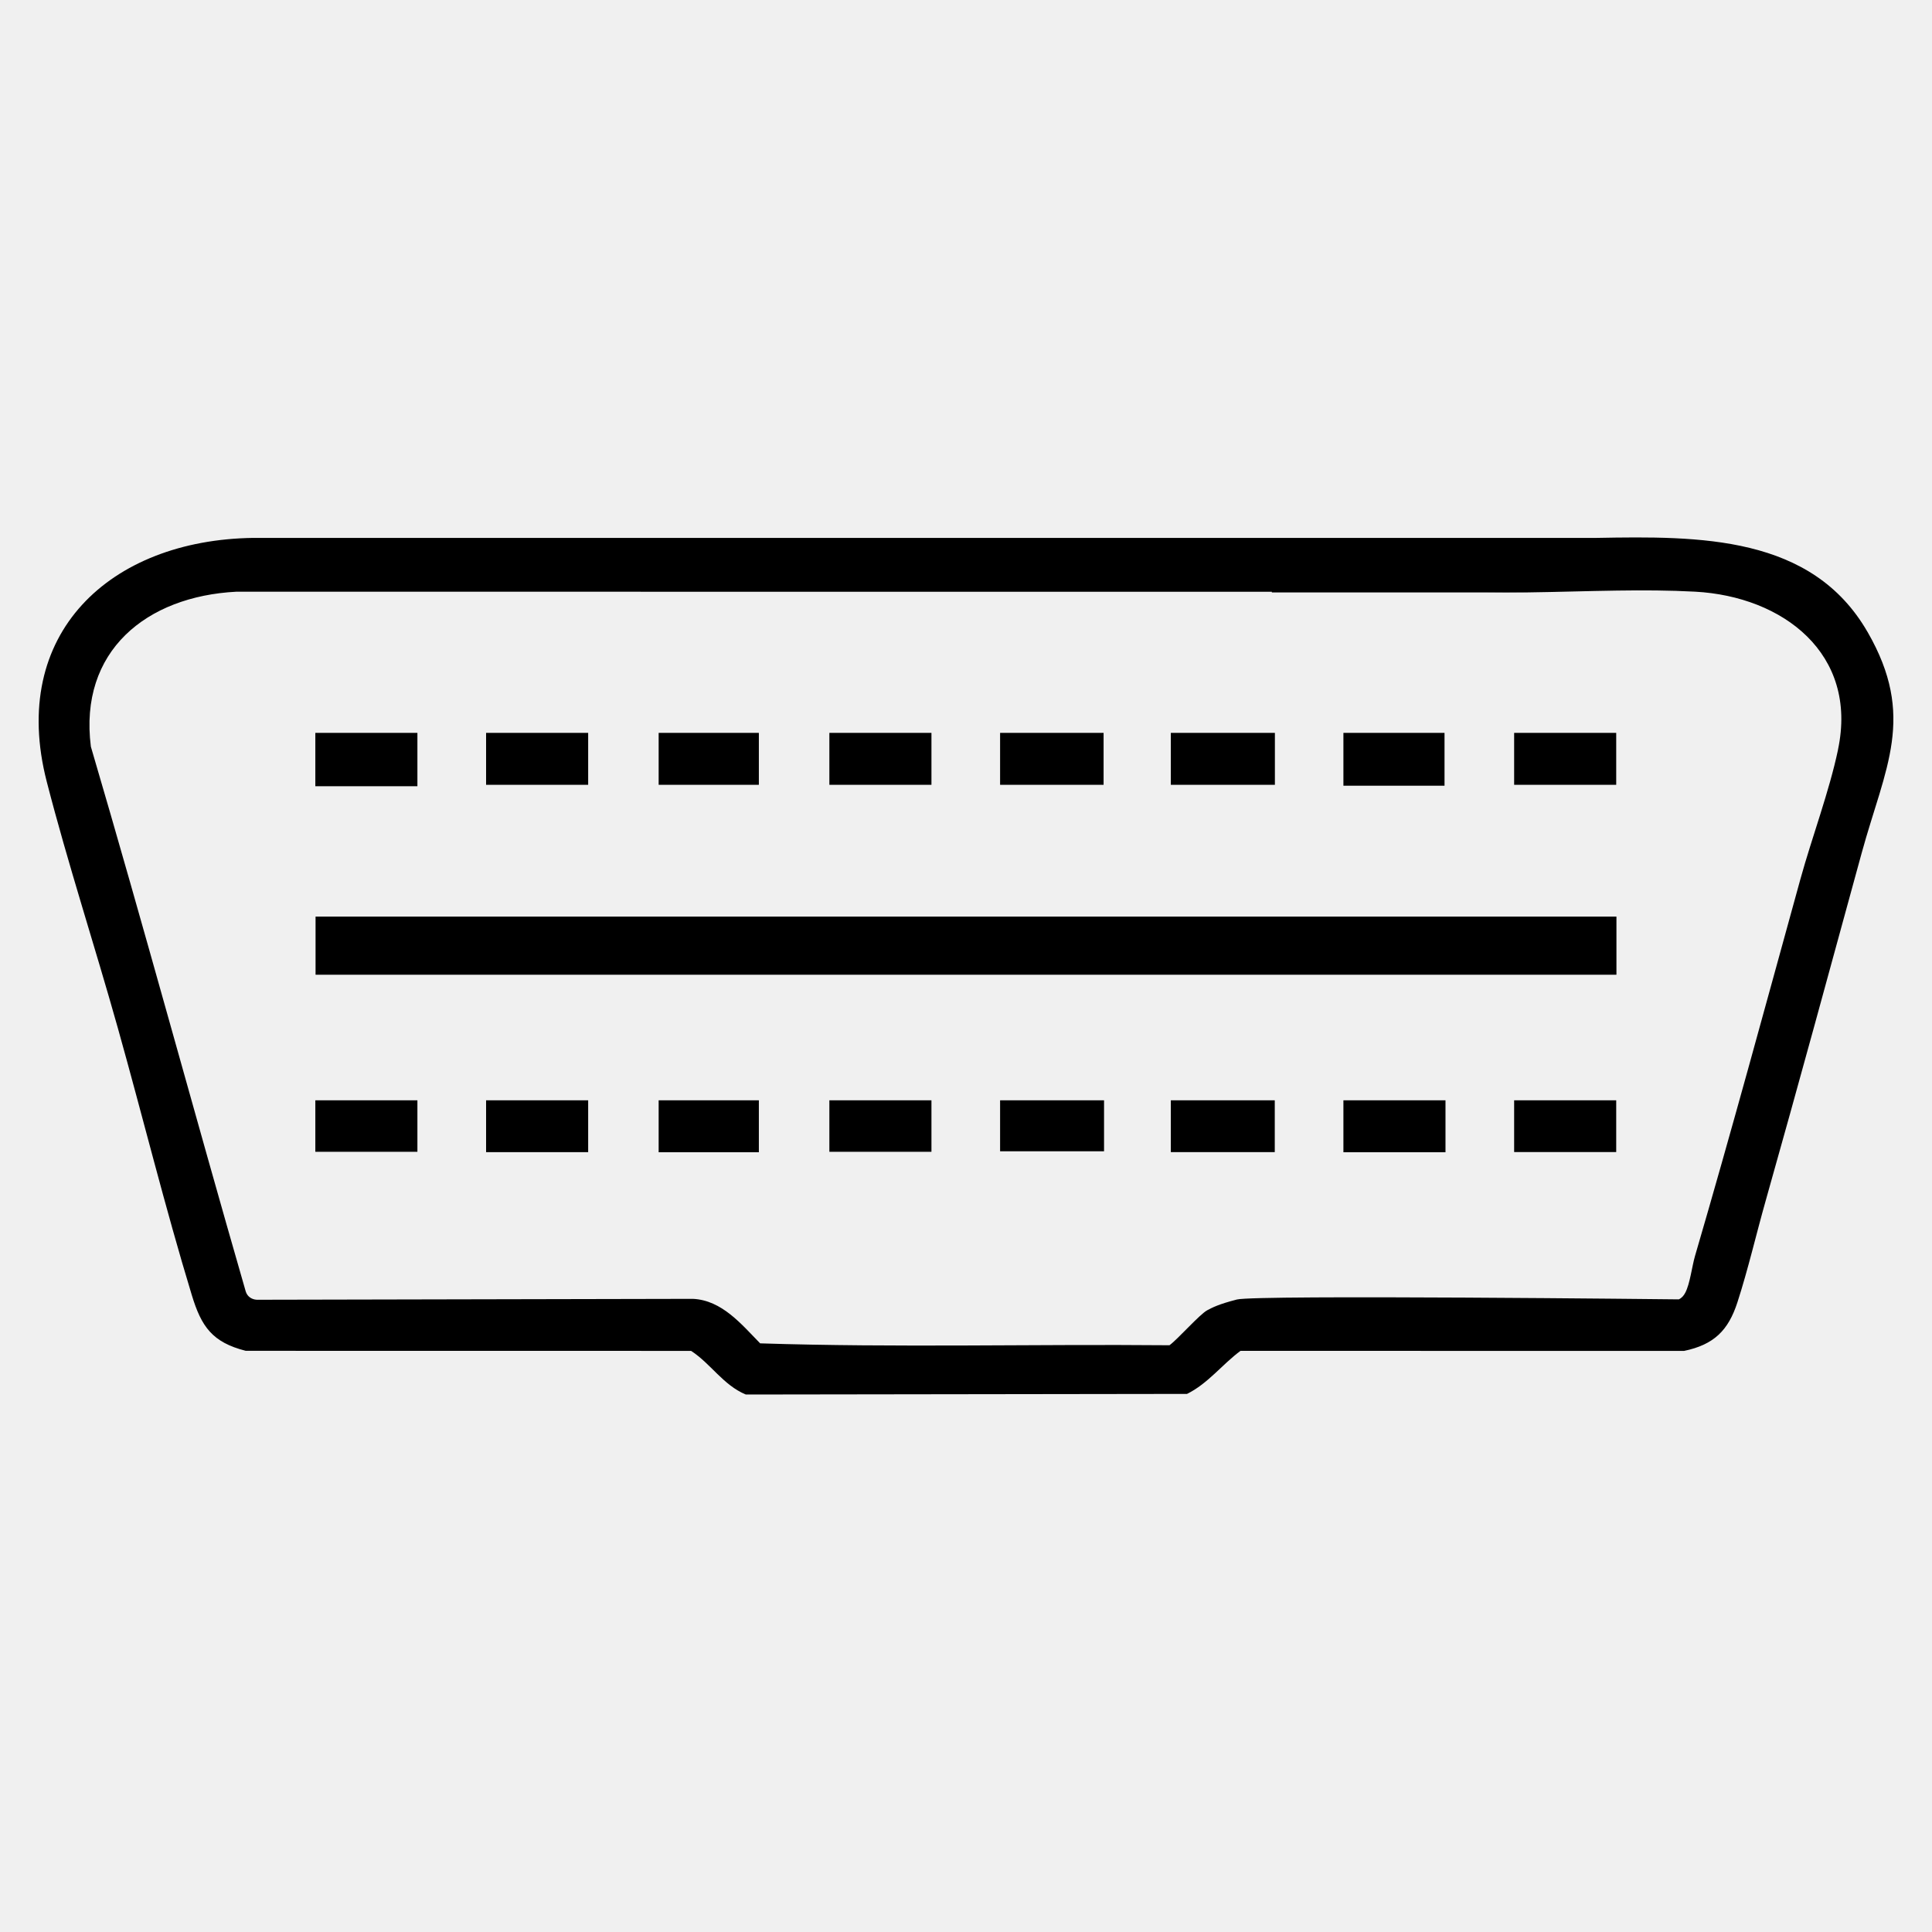
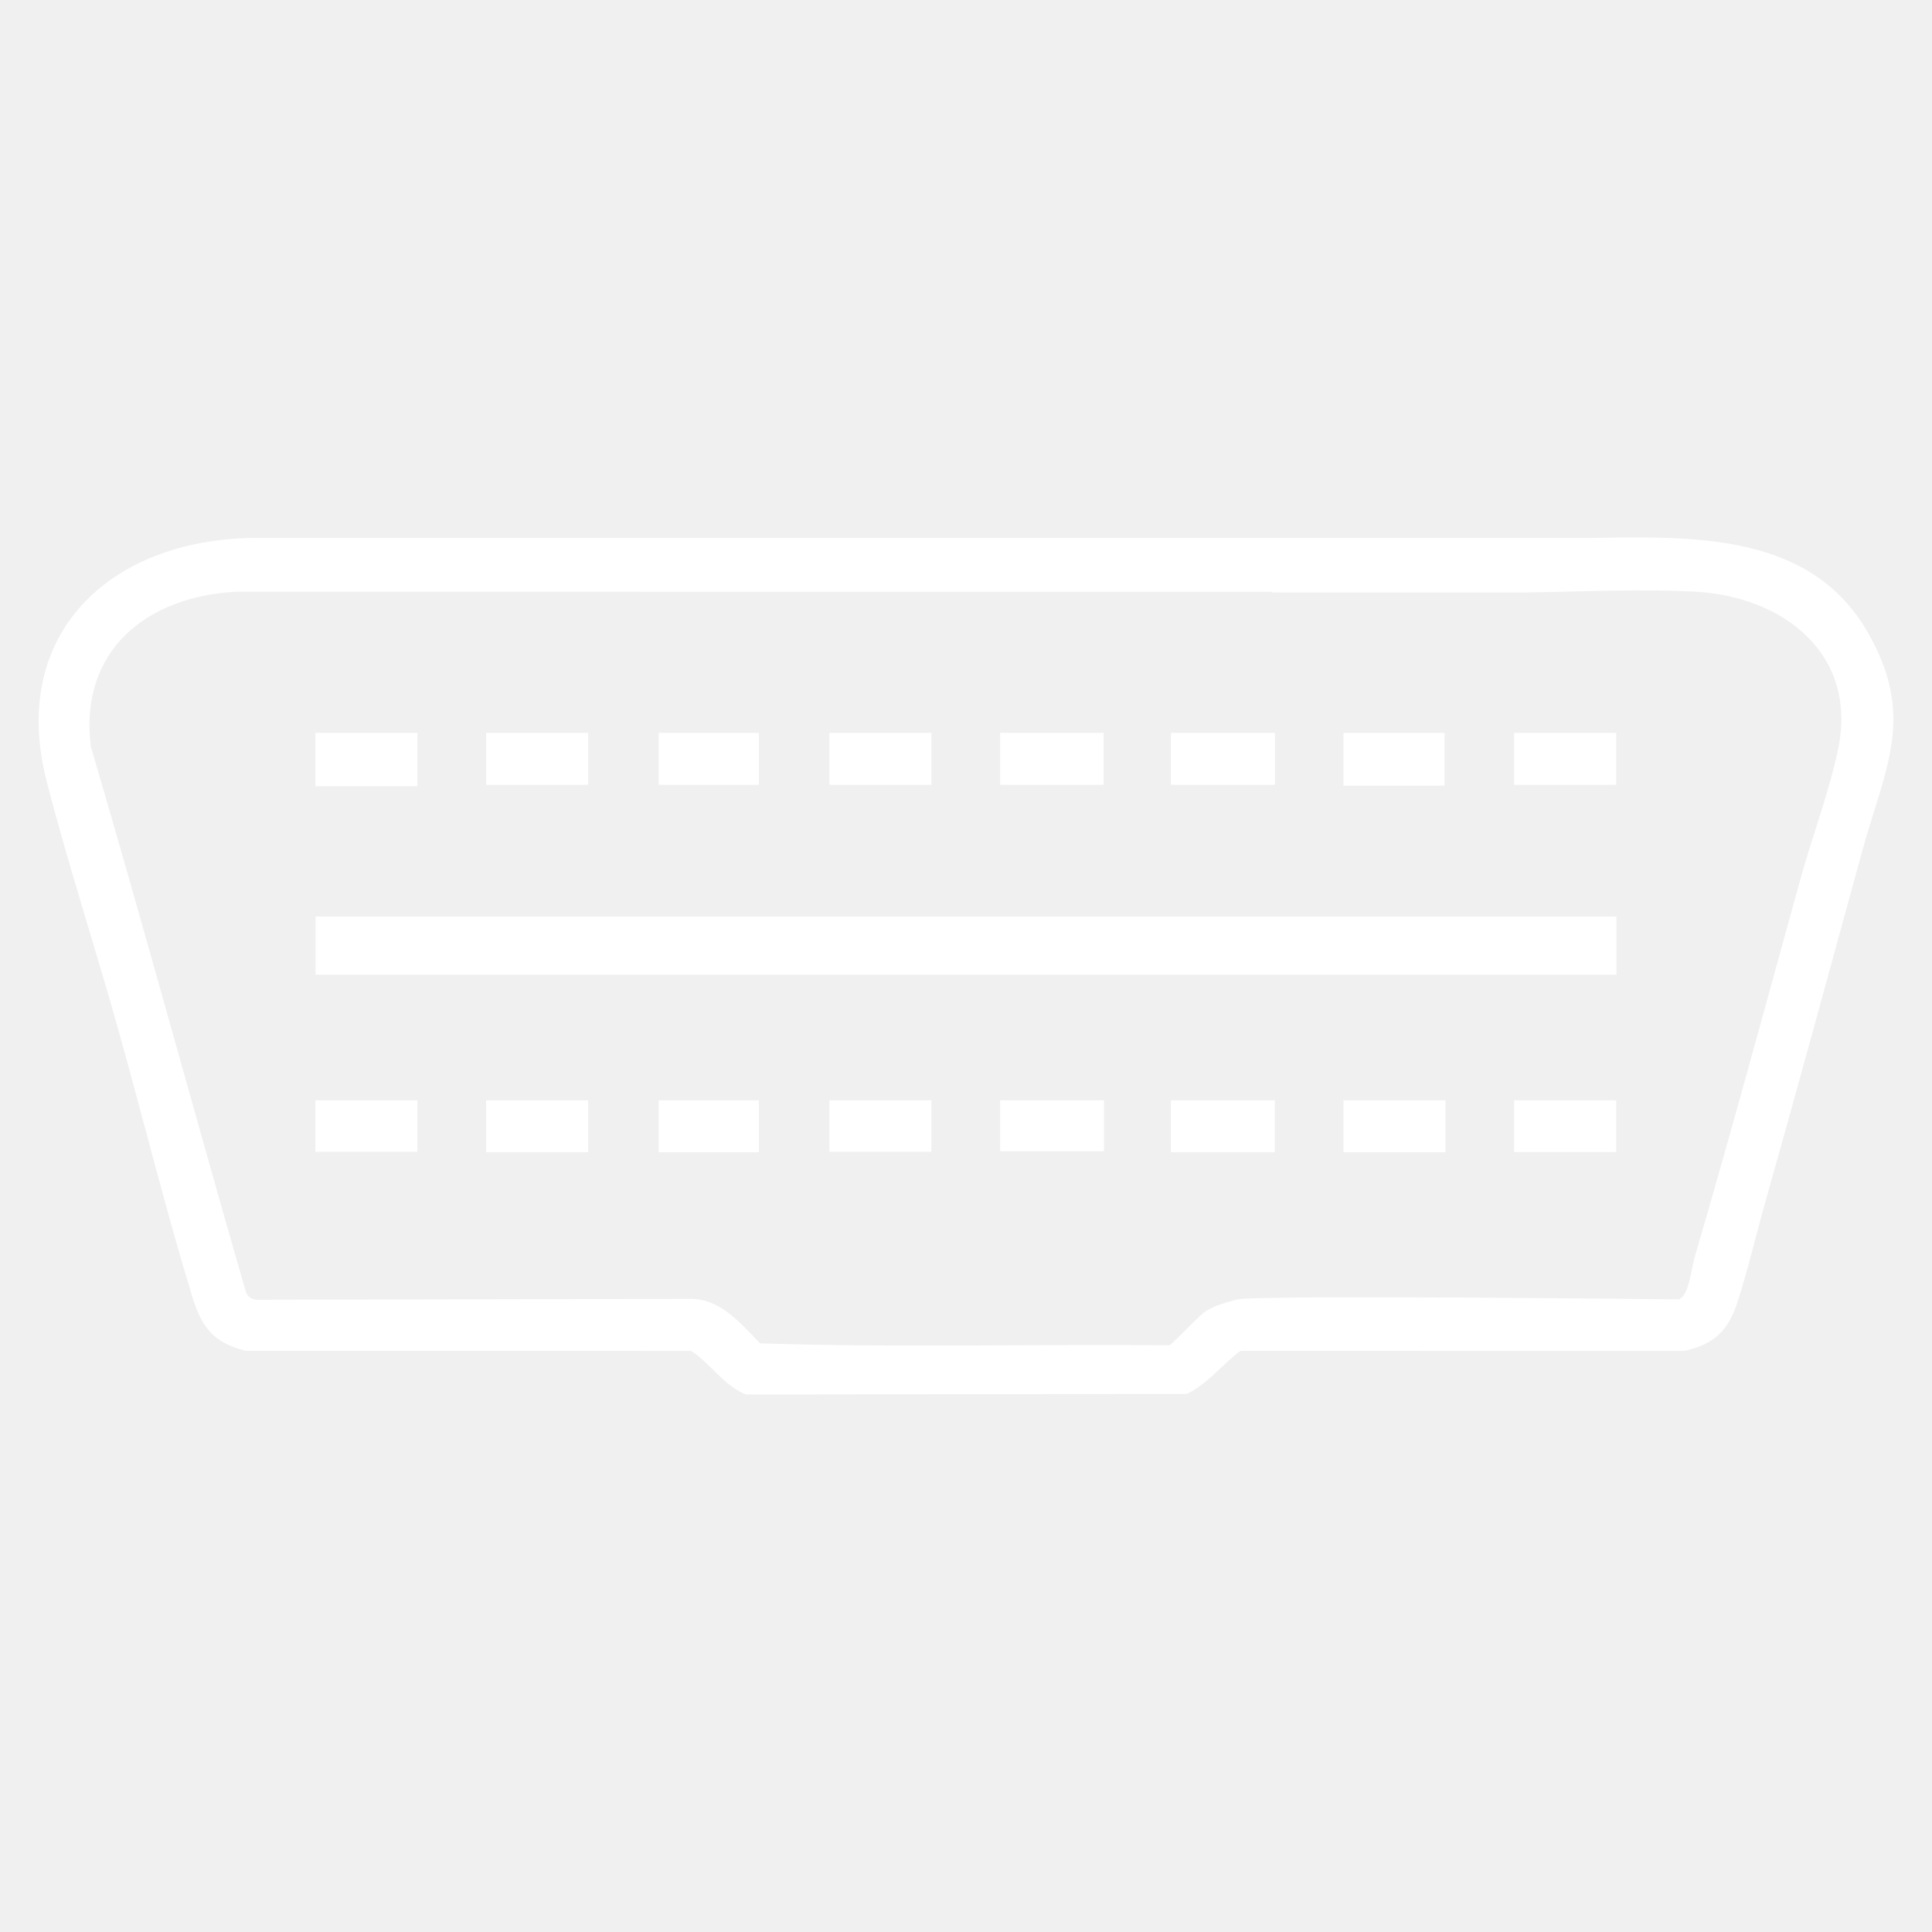
<svg xmlns="http://www.w3.org/2000/svg" id="Layer_1" version="1.1" viewBox="0 0 600 600">
-   <g>
+   <g fill="#FFFFFF">
    <path d="M579.97,196.25c-17.32-30.04-52.12-29.78-84.2-29.2H78.6c-44.39.62-75.93,29.66-64.09,75.67,6.56,25.46,14.92,51.02,22.07,76.49,7.72,27.48,14.67,55.7,23,83.04,2.97,9.75,6.34,14.62,16.74,17.26l138.31.02c6.12,3.98,9.98,10.64,16.99,13.55l137.02-.19c6.48-3.18,10.98-9.22,16.61-13.37l137.75.02c9.27-1.94,13.74-6.34,16.58-15.12,3.31-10.22,5.83-21.16,8.78-31.57,10.13-35.83,19.96-71.98,29.8-107.94,7.27-26.54,17.02-42.28,1.82-68.66h0ZM570.82,232.8c-2.72,12.95-8.1,27.24-11.68,40.19-10.78,39.06-21.38,78.22-32.75,117.1-.91,3.11-1.56,8.67-3.02,11.39-.49.91-1.05,1.6-2.01,2.05,0,0-131.3-1.47-137.21.04-5.89,1.52-7.63,2.51-9.19,3.32-2.36,1.23-9.13,8.96-11.77,10.89-42.34-.38-84.89.77-127.12-.59-5.81-5.93-11.86-13.39-20.87-13.82l-135.45.28c-1.62-.09-2.97-1.02-3.44-2.59-16.26-56.37-31.52-112.9-48.09-169.19-3.77-29.71,17.28-46.67,45.17-48.11l321.59.02v.2h79.29c9.3-.12,18.65-.44,27.95-.57,8.15-.12,16.24-.09,24.22.34,27.27,1.47,50.66,19.27,44.37,49.03h0Z" />
    <path d="M474.29,184c-4.42.06-8.82.07-13.2,0h13.2Z" />
    <rect x="363.61" y="227.6" width="32.32" height="16.13" />
    <rect x="97.93" y="227.6" width="31.7" height="16.57" />
    <rect x="310.59" y="227.6" width="32.14" height="16.13" />
    <rect x="150.96" y="227.6" width="31.7" height="16.13" />
    <rect x="257.57" y="227.6" width="31.7" height="16.13" />
    <rect x="470.23" y="227.6" width="31.7" height="16.13" />
    <rect x="363.61" y="341.71" width="32.28" height="16.09" />
    <rect x="417.21" y="227.6" width="31.4" height="16.41" />
    <rect x="204.55" y="227.6" width="31.12" height="16.13" />
    <rect x="150.96" y="341.71" width="31.7" height="16.1" />
    <rect x="470.23" y="341.71" width="31.7" height="16.07" />
    <rect x="310.59" y="341.71" width="32.28" height="15.83" />
    <rect x="97.93" y="341.71" width="31.7" height="15.99" />
    <rect x="257.57" y="341.71" width="31.7" height="15.99" />
    <rect x="417.21" y="341.71" width="31.7" height="16.13" />
    <rect x="204.55" y="341.71" width="31.12" height="16.13" />
  </g>
-   <rect x="98" y="284.66" width="404" height="18.05" />
+   <rect fill="#FFFFFF" x="98" y="284.66" width="404" height="18.05" />
</svg>
